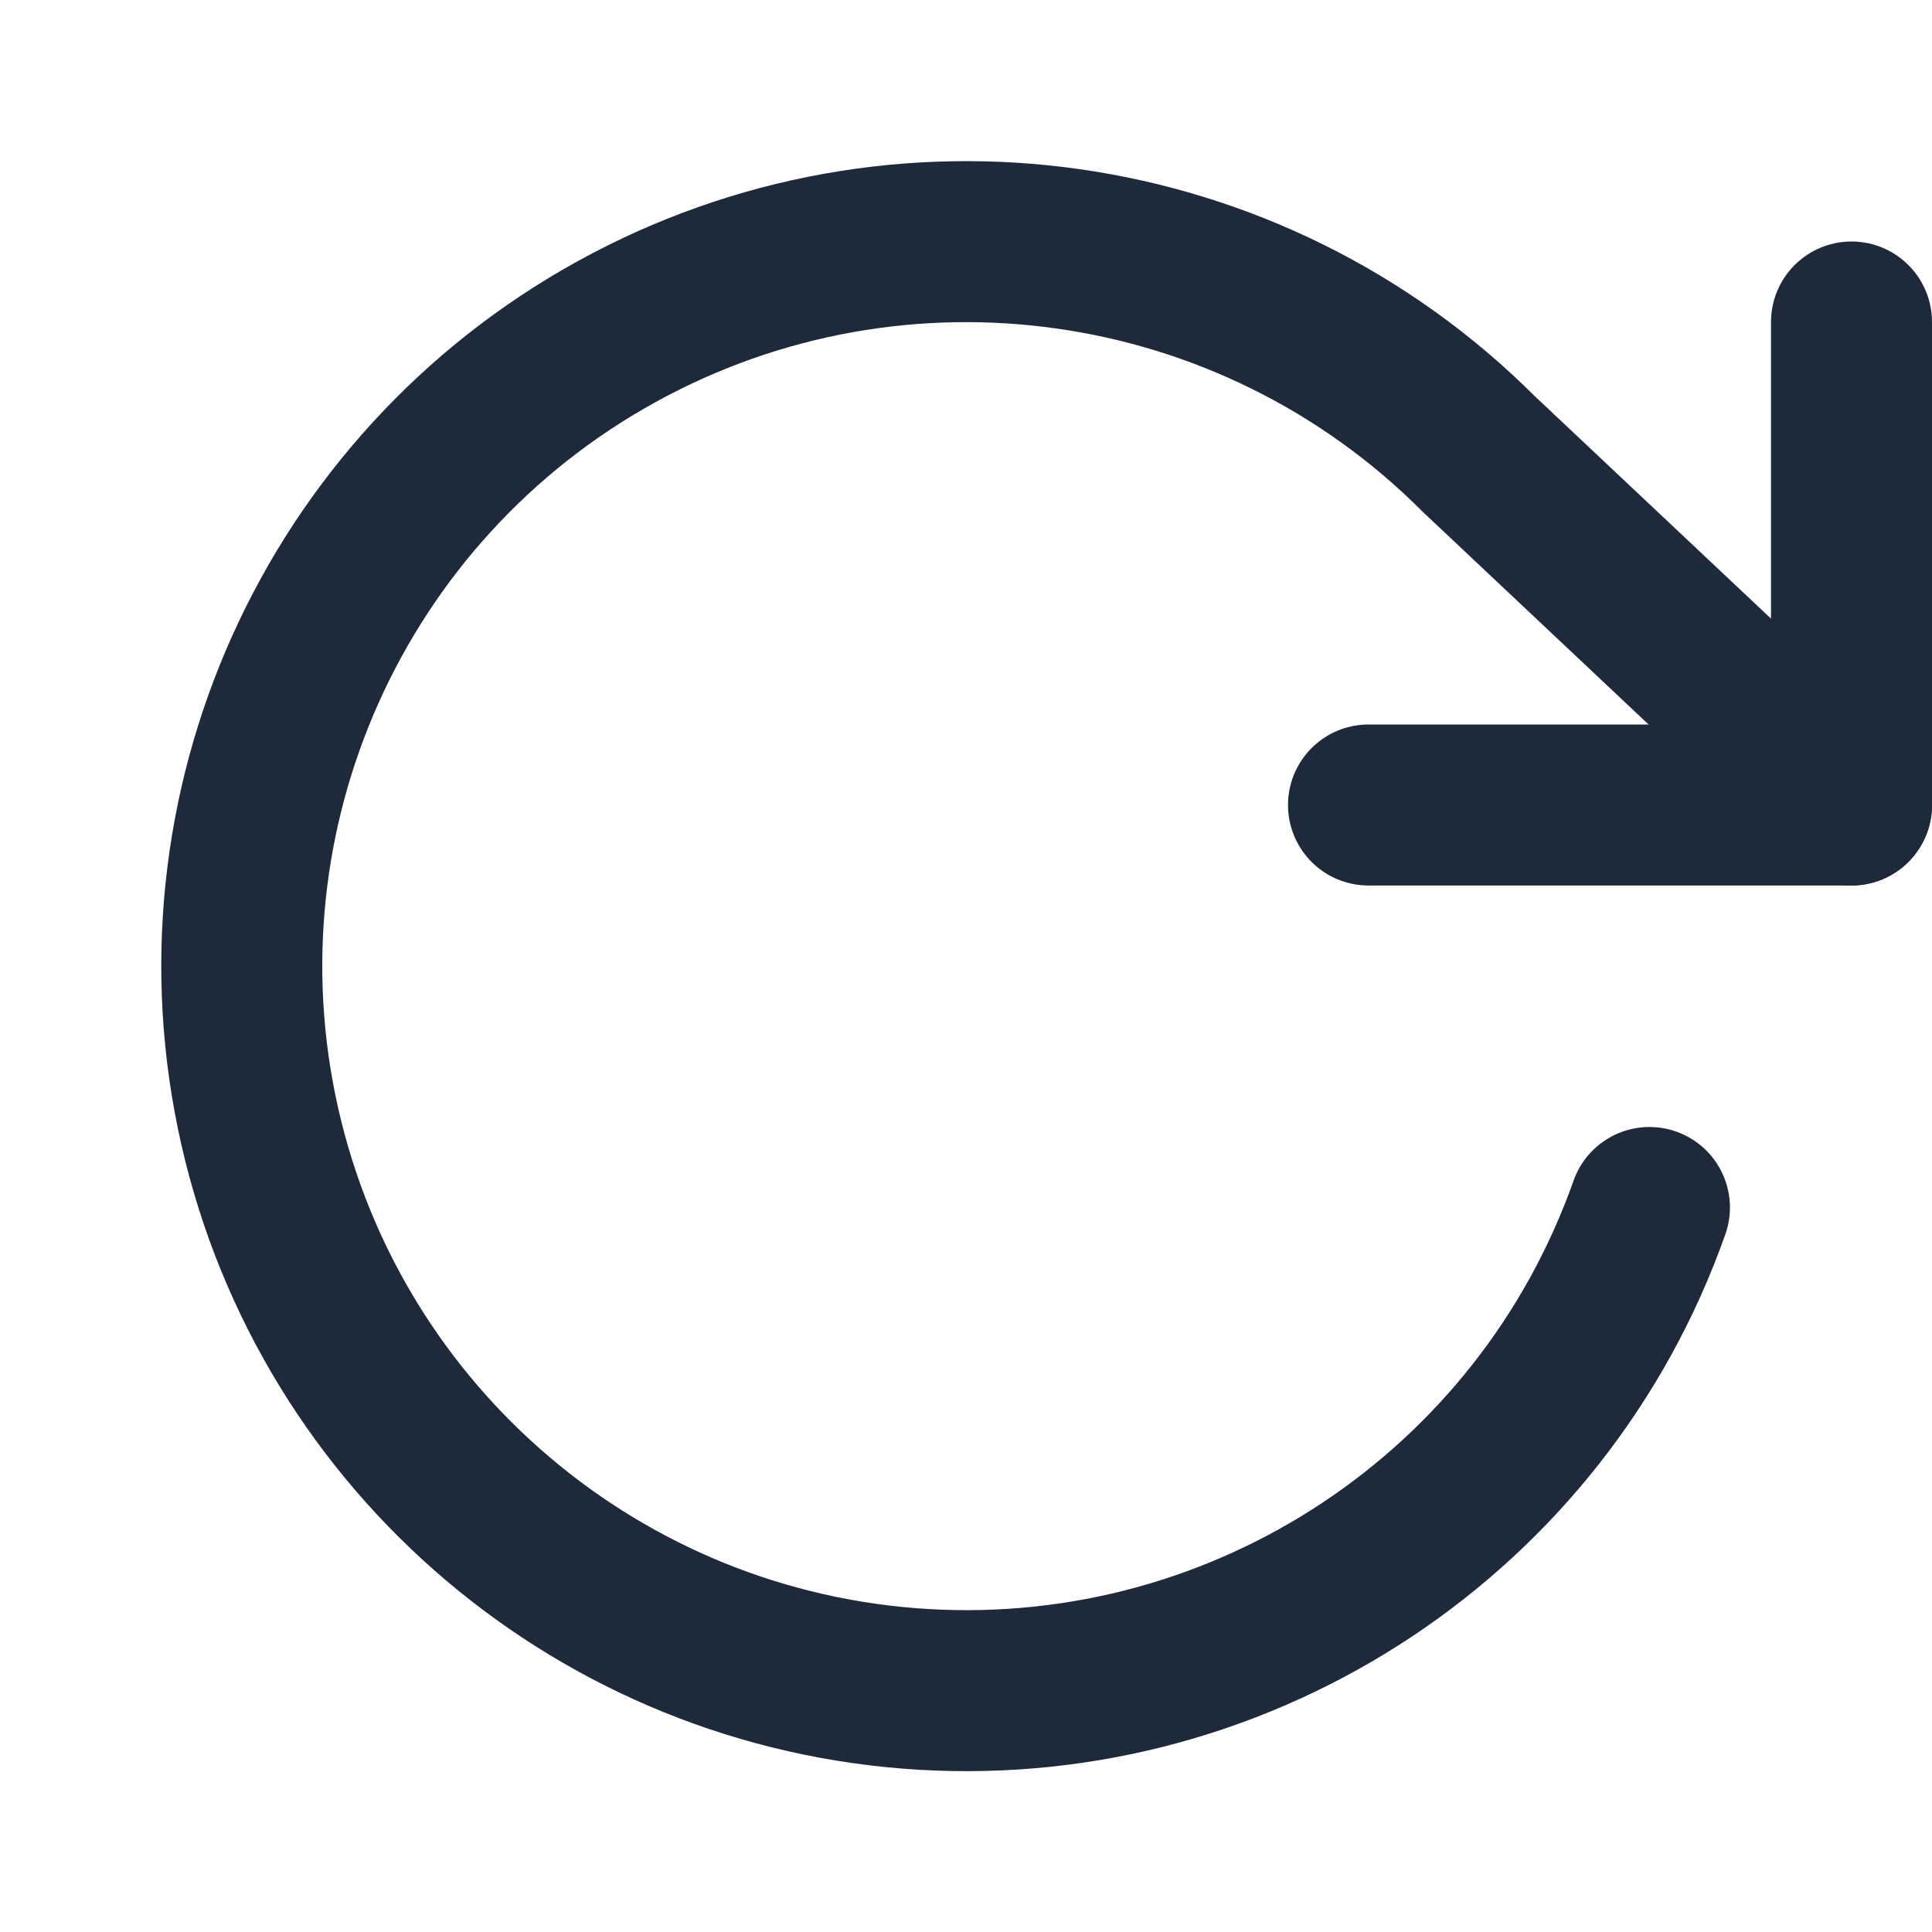
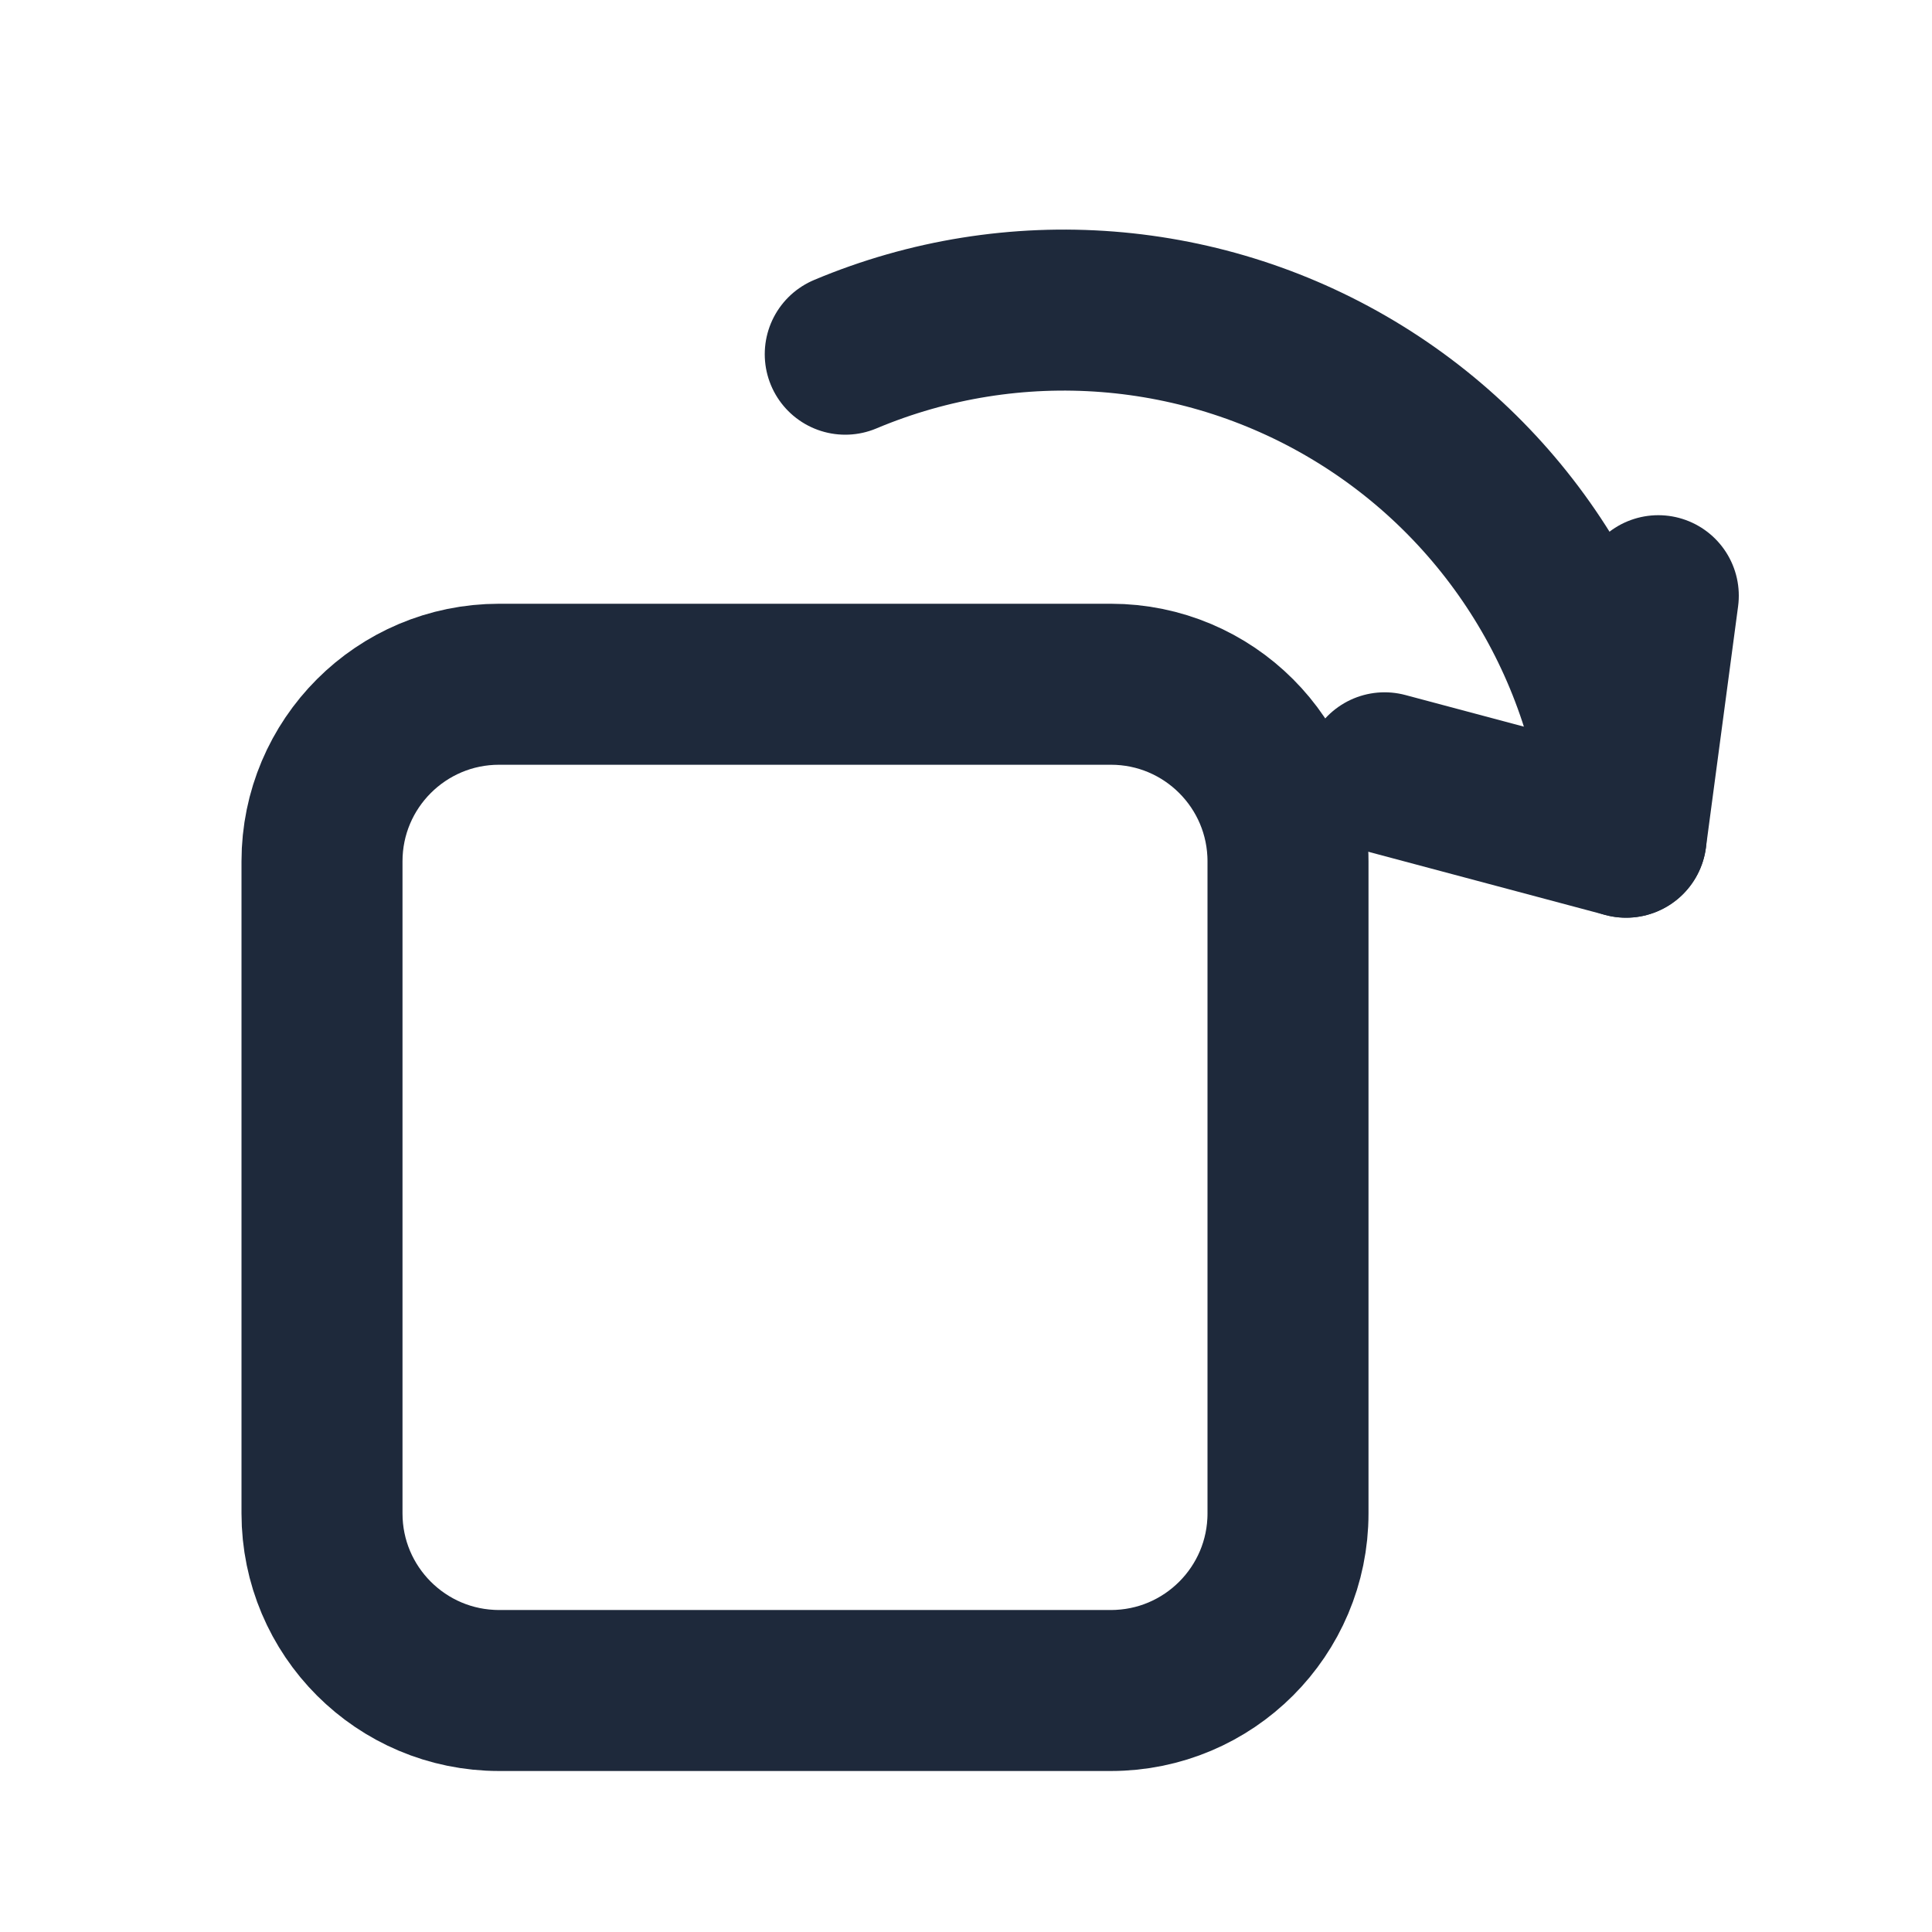
<svg xmlns="http://www.w3.org/2000/svg" viewBox="0 0 24 24" fill="none" stroke="#1E293B" stroke-width="2" stroke-linecap="round" stroke-linejoin="round">
-   <polyline points="23 4 23 10 17 10" />
-   <path d="M20.49 15a9 9 0 1 1-2.12-9.36L23 10" />
+   <rect x="4" y="8.5" width="12" height="12.5" rx="2.2" />
+   <path d="M10.5 4.4A7 7 0 0 1 20.2 10.4" />
+   <polyline points="17.2 9.6 20.2 10.4 20.6 7.4" />
</svg>
